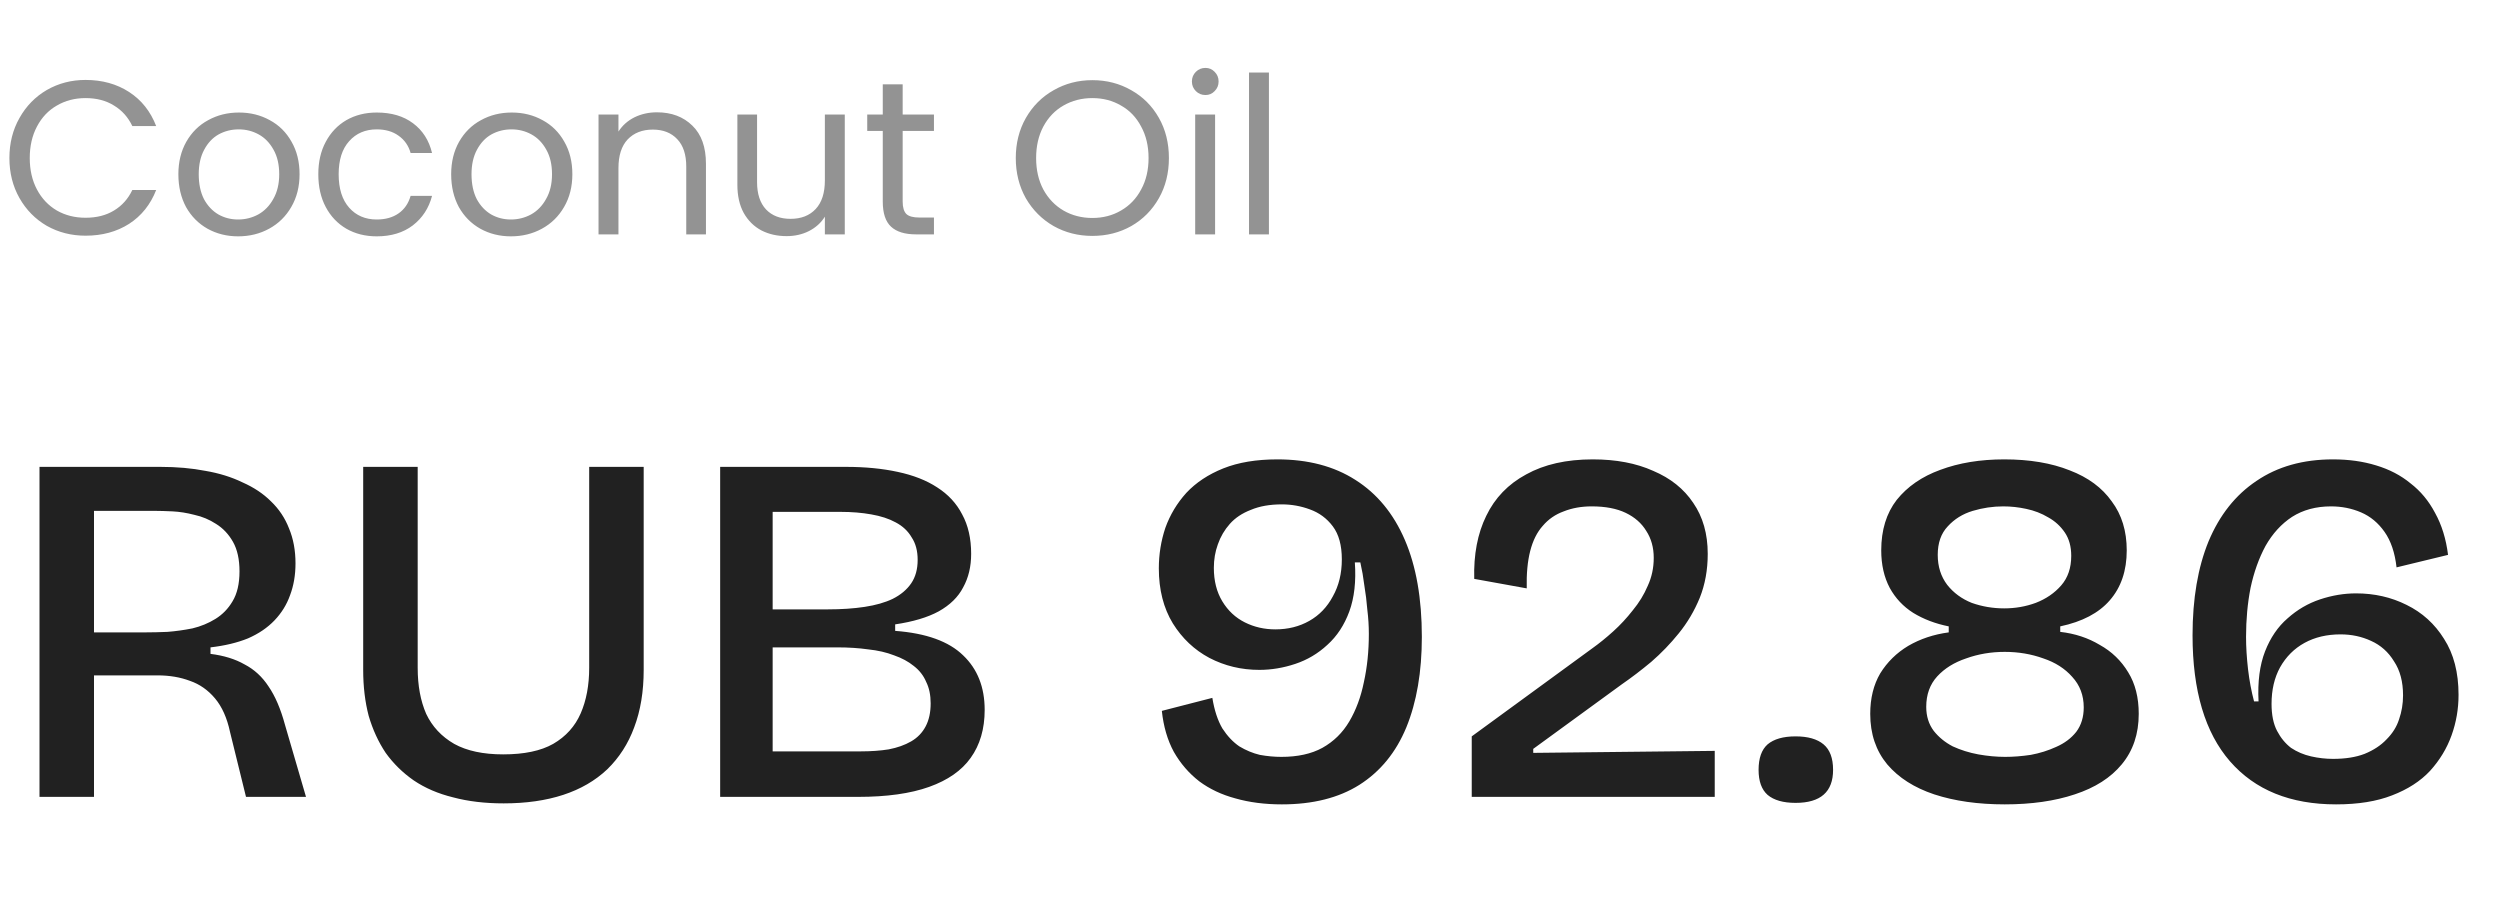
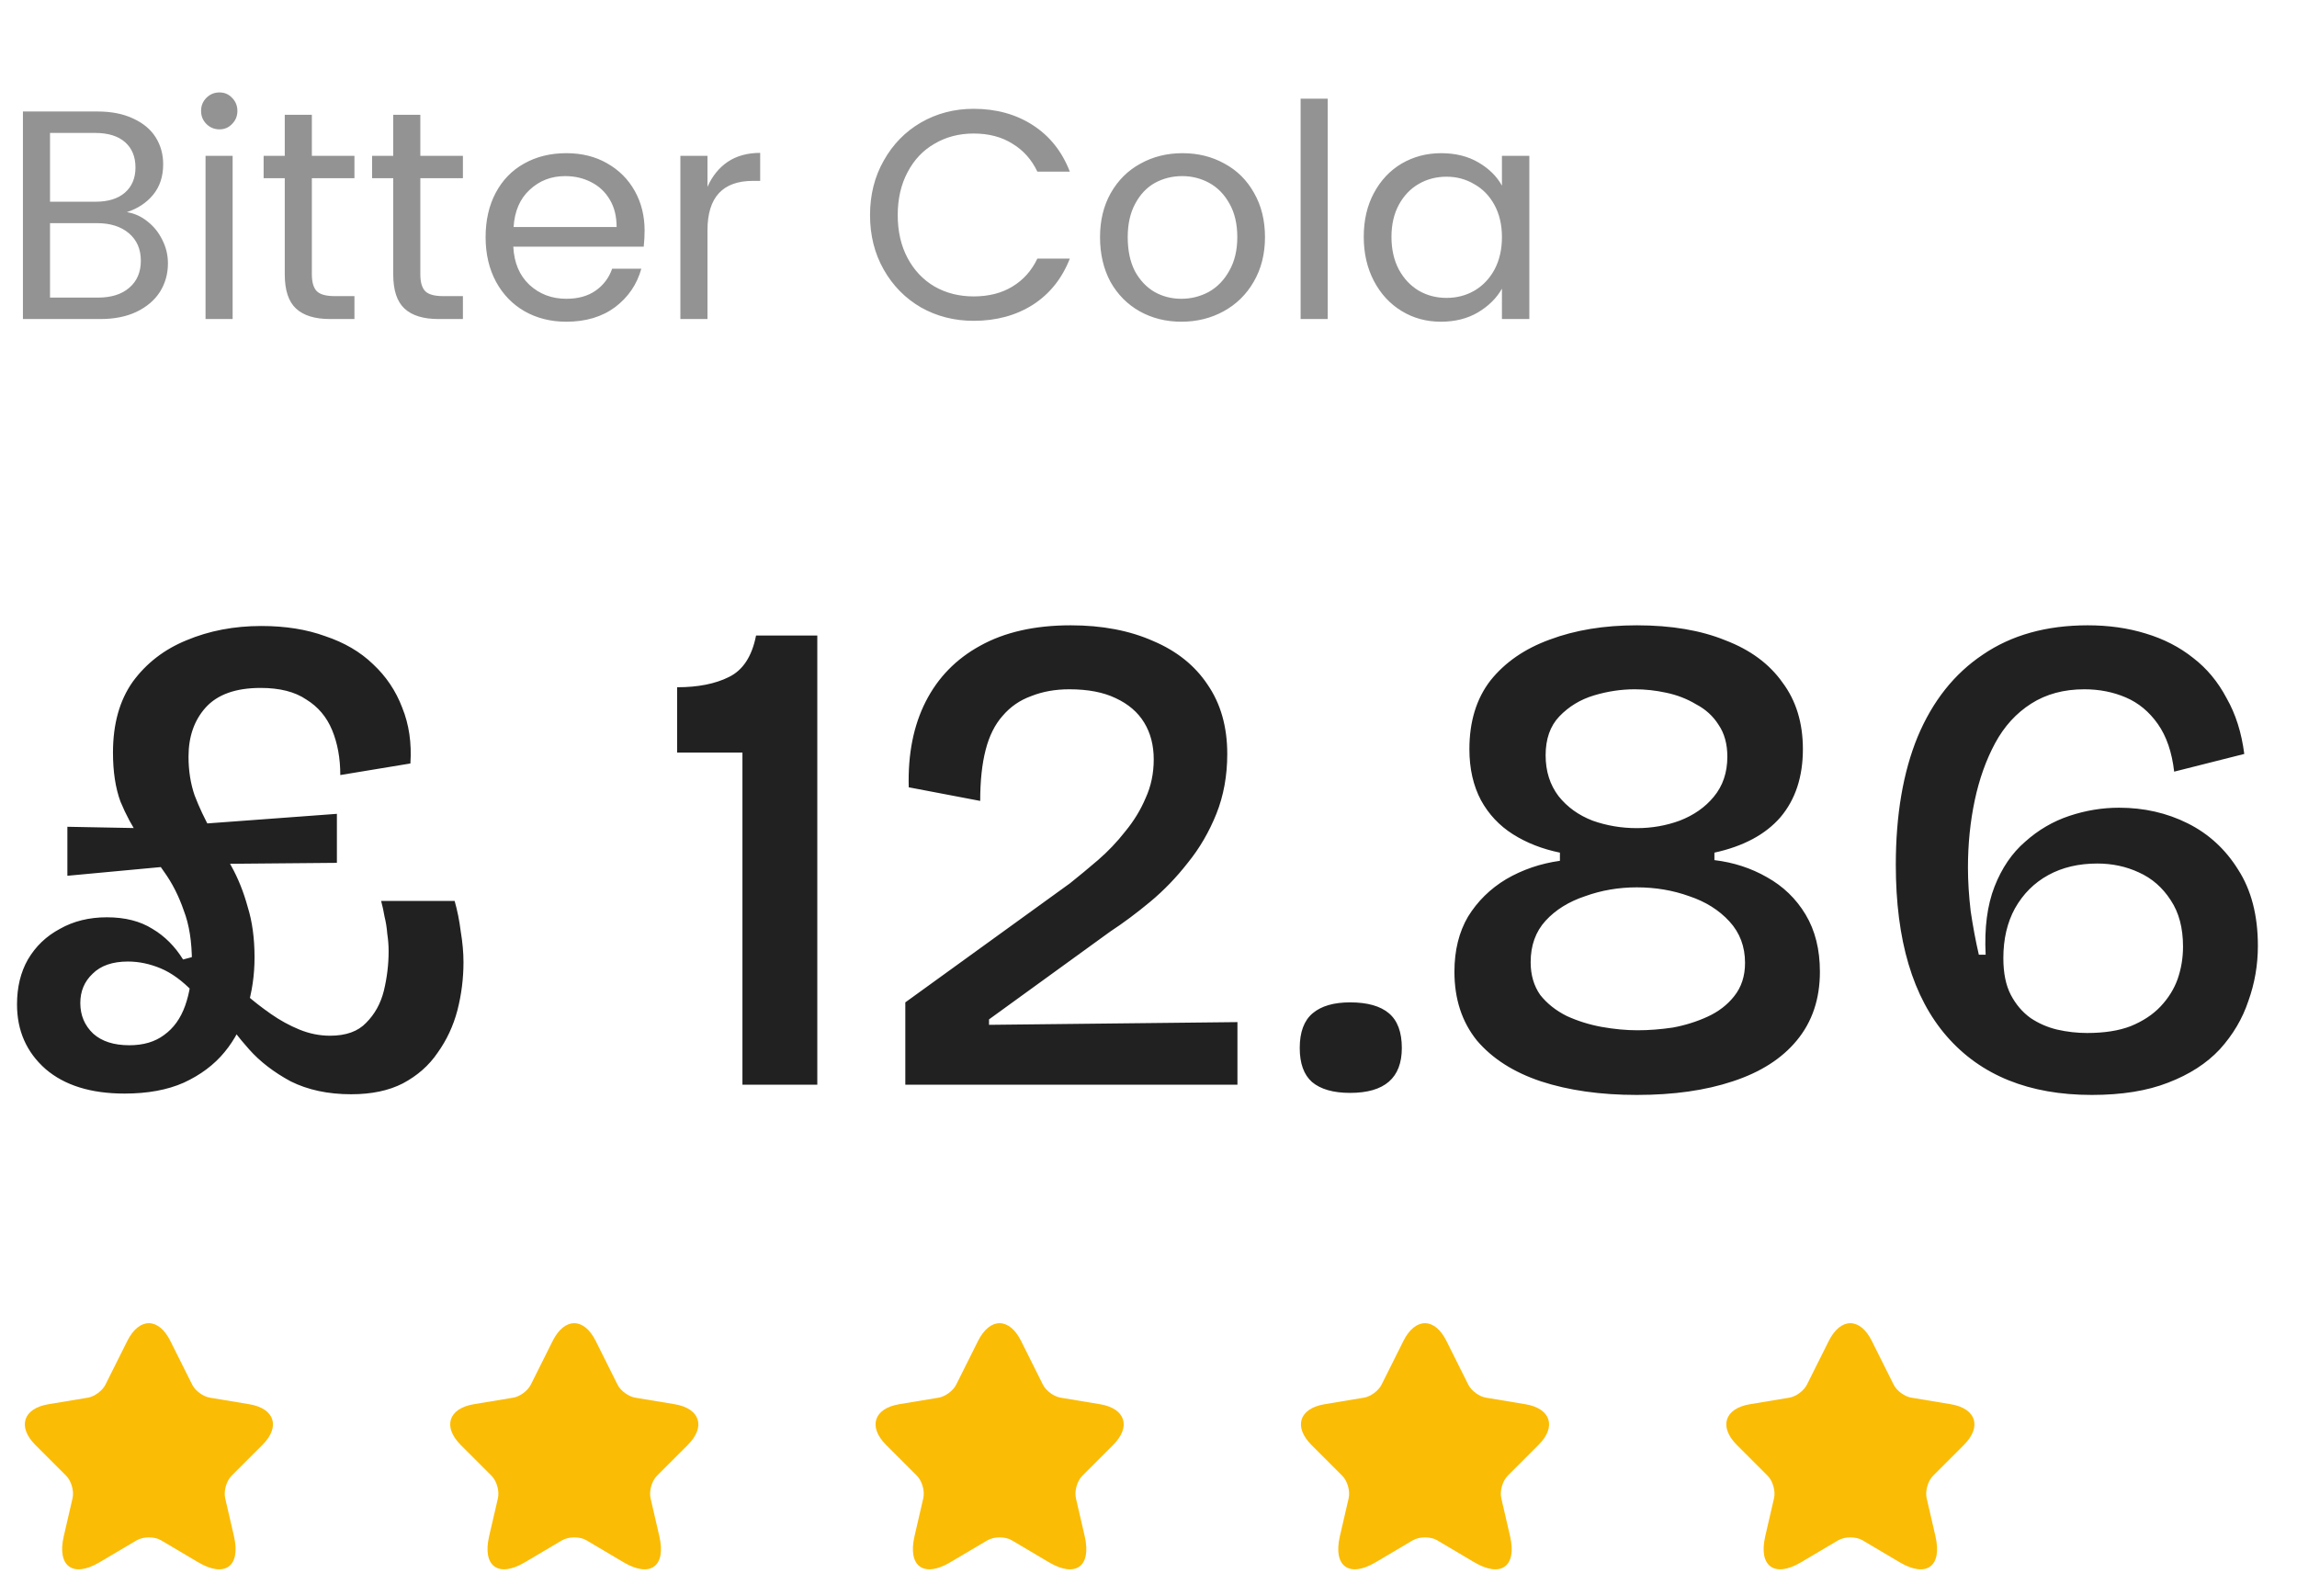
- <svg xmlns="http://www.w3.org/2000/svg" width="160" height="59" viewBox="0 0 160 59" fill="none">
-   <path d="M0.602 10.114C0.602 9.162 0.817 8.308 1.246 7.552C1.675 6.787 2.259 6.189 2.996 5.76C3.743 5.331 4.569 5.116 5.474 5.116C6.538 5.116 7.467 5.373 8.26 5.886C9.053 6.399 9.632 7.127 9.996 8.07H8.47C8.199 7.501 7.807 7.062 7.294 6.754C6.79 6.437 6.183 6.278 5.474 6.278C4.793 6.278 4.181 6.437 3.64 6.754C3.099 7.062 2.674 7.51 2.366 8.098C2.058 8.677 1.904 9.349 1.904 10.114C1.904 10.879 2.058 11.551 2.366 12.13C2.674 12.709 3.099 13.157 3.64 13.474C4.181 13.782 4.793 13.936 5.474 13.936C6.183 13.936 6.79 13.782 7.294 13.474C7.807 13.166 8.199 12.727 8.47 12.158H9.996C9.632 13.091 9.053 13.815 8.26 14.328C7.467 14.832 6.538 15.084 5.474 15.084C4.569 15.084 3.743 14.874 2.996 14.454C2.259 14.025 1.675 13.432 1.246 12.676C0.817 11.92 0.602 11.066 0.602 10.114ZM15.239 15.126C14.52 15.126 13.867 14.963 13.278 14.636C12.7 14.309 12.242 13.847 11.906 13.25C11.58 12.643 11.416 11.943 11.416 11.15C11.416 10.366 11.585 9.675 11.921 9.078C12.266 8.471 12.732 8.009 13.32 7.692C13.909 7.365 14.566 7.202 15.294 7.202C16.023 7.202 16.68 7.365 17.268 7.692C17.857 8.009 18.319 8.467 18.654 9.064C19 9.661 19.172 10.357 19.172 11.15C19.172 11.943 18.995 12.643 18.64 13.25C18.295 13.847 17.824 14.309 17.227 14.636C16.629 14.963 15.966 15.126 15.239 15.126ZM15.239 14.048C15.696 14.048 16.125 13.941 16.526 13.726C16.928 13.502 17.25 13.171 17.492 12.732C17.744 12.293 17.87 11.766 17.87 11.15C17.87 10.534 17.749 10.011 17.506 9.582C17.264 9.143 16.947 8.817 16.555 8.602C16.163 8.387 15.738 8.28 15.28 8.28C14.814 8.28 14.384 8.387 13.992 8.602C13.61 8.817 13.302 9.143 13.069 9.582C12.835 10.011 12.719 10.534 12.719 11.15C12.719 11.775 12.831 12.307 13.055 12.746C13.288 13.175 13.596 13.502 13.979 13.726C14.361 13.941 14.781 14.048 15.239 14.048ZM20.372 11.15C20.372 10.357 20.53 9.666 20.848 9.078C21.165 8.481 21.604 8.019 22.163 7.692C22.733 7.365 23.381 7.202 24.11 7.202C25.052 7.202 25.827 7.431 26.433 7.888C27.049 8.345 27.456 8.98 27.651 9.792H26.279C26.149 9.325 25.892 8.957 25.509 8.686C25.136 8.415 24.669 8.28 24.11 8.28C23.381 8.28 22.794 8.532 22.346 9.036C21.898 9.531 21.674 10.235 21.674 11.15C21.674 12.074 21.898 12.788 22.346 13.292C22.794 13.796 23.381 14.048 24.11 14.048C24.669 14.048 25.136 13.917 25.509 13.656C25.883 13.395 26.14 13.021 26.279 12.536H27.651C27.446 13.32 27.035 13.95 26.419 14.426C25.803 14.893 25.034 15.126 24.11 15.126C23.381 15.126 22.733 14.963 22.163 14.636C21.604 14.309 21.165 13.847 20.848 13.25C20.53 12.653 20.372 11.953 20.372 11.15ZM32.697 15.126C31.979 15.126 31.325 14.963 30.737 14.636C30.159 14.309 29.701 13.847 29.365 13.25C29.039 12.643 28.875 11.943 28.875 11.15C28.875 10.366 29.043 9.675 29.379 9.078C29.725 8.471 30.191 8.009 30.779 7.692C31.367 7.365 32.025 7.202 32.753 7.202C33.481 7.202 34.139 7.365 34.727 7.692C35.315 8.009 35.777 8.467 36.113 9.064C36.459 9.661 36.631 10.357 36.631 11.15C36.631 11.943 36.454 12.643 36.099 13.25C35.754 13.847 35.283 14.309 34.685 14.636C34.088 14.963 33.425 15.126 32.697 15.126ZM32.697 14.048C33.155 14.048 33.584 13.941 33.985 13.726C34.387 13.502 34.709 13.171 34.951 12.732C35.203 12.293 35.329 11.766 35.329 11.15C35.329 10.534 35.208 10.011 34.965 9.582C34.723 9.143 34.405 8.817 34.013 8.602C33.621 8.387 33.197 8.28 32.739 8.28C32.273 8.28 31.843 8.387 31.451 8.602C31.069 8.817 30.761 9.143 30.527 9.582C30.294 10.011 30.177 10.534 30.177 11.15C30.177 11.775 30.289 12.307 30.513 12.746C30.747 13.175 31.055 13.502 31.437 13.726C31.82 13.941 32.24 14.048 32.697 14.048ZM42.044 7.188C42.978 7.188 43.734 7.473 44.312 8.042C44.891 8.602 45.181 9.414 45.181 10.478V15H43.92V10.66C43.92 9.895 43.729 9.311 43.346 8.91C42.964 8.499 42.441 8.294 41.779 8.294C41.106 8.294 40.57 8.504 40.169 8.924C39.776 9.344 39.581 9.955 39.581 10.758V15H38.306V7.328H39.581V8.42C39.833 8.028 40.173 7.725 40.602 7.51C41.041 7.295 41.522 7.188 42.044 7.188ZM54.066 7.328V15H52.792V13.866C52.549 14.258 52.208 14.566 51.77 14.79C51.34 15.005 50.864 15.112 50.342 15.112C49.744 15.112 49.208 14.991 48.732 14.748C48.256 14.496 47.878 14.123 47.598 13.628C47.327 13.133 47.192 12.531 47.192 11.822V7.328H48.452V11.654C48.452 12.41 48.643 12.993 49.026 13.404C49.408 13.805 49.931 14.006 50.594 14.006C51.275 14.006 51.812 13.796 52.204 13.376C52.596 12.956 52.792 12.345 52.792 11.542V7.328H54.066ZM57.771 8.378V12.9C57.771 13.273 57.85 13.539 58.009 13.698C58.167 13.847 58.443 13.922 58.835 13.922H59.773V15H58.625C57.915 15 57.383 14.837 57.029 14.51C56.674 14.183 56.497 13.647 56.497 12.9V8.378H55.503V7.328H56.497V5.396H57.771V7.328H59.773V8.378H57.771ZM69.91 15.098C69.005 15.098 68.179 14.888 67.432 14.468C66.686 14.039 66.093 13.446 65.654 12.69C65.225 11.925 65.01 11.066 65.01 10.114C65.01 9.162 65.225 8.308 65.654 7.552C66.093 6.787 66.686 6.194 67.432 5.774C68.179 5.345 69.005 5.13 69.91 5.13C70.825 5.13 71.656 5.345 72.402 5.774C73.149 6.194 73.737 6.782 74.166 7.538C74.596 8.294 74.81 9.153 74.81 10.114C74.81 11.075 74.596 11.934 74.166 12.69C73.737 13.446 73.149 14.039 72.402 14.468C71.656 14.888 70.825 15.098 69.91 15.098ZM69.91 13.95C70.591 13.95 71.203 13.791 71.744 13.474C72.295 13.157 72.724 12.709 73.032 12.13C73.35 11.551 73.508 10.879 73.508 10.114C73.508 9.349 73.35 8.677 73.032 8.098C72.724 7.51 72.295 7.062 71.744 6.754C71.203 6.437 70.591 6.278 69.91 6.278C69.229 6.278 68.613 6.437 68.062 6.754C67.521 7.062 67.091 7.51 66.774 8.098C66.466 8.677 66.312 9.349 66.312 10.114C66.312 10.879 66.466 11.551 66.774 12.13C67.091 12.709 67.521 13.157 68.062 13.474C68.613 13.791 69.229 13.95 69.91 13.95ZM77.15 6.082C76.907 6.082 76.702 5.998 76.534 5.83C76.366 5.662 76.282 5.457 76.282 5.214C76.282 4.971 76.366 4.766 76.534 4.598C76.702 4.43 76.907 4.346 77.15 4.346C77.383 4.346 77.579 4.43 77.738 4.598C77.906 4.766 77.99 4.971 77.99 5.214C77.99 5.457 77.906 5.662 77.738 5.83C77.579 5.998 77.383 6.082 77.15 6.082ZM77.766 7.328V15H76.492V7.328H77.766ZM81.211 4.64V15H79.937V4.64H81.211Z" fill="#939393" />
-   <path d="M2.528 51V29.88H10.272C11.317 29.88 12.277 29.965 13.152 30.136C14.027 30.285 14.816 30.531 15.52 30.872C16.245 31.192 16.853 31.597 17.344 32.088C17.856 32.579 18.24 33.155 18.496 33.816C18.773 34.477 18.912 35.224 18.912 36.056C18.912 36.803 18.795 37.485 18.56 38.104C18.347 38.701 18.016 39.235 17.568 39.704C17.12 40.173 16.555 40.557 15.872 40.856C15.189 41.133 14.389 41.325 13.472 41.432V41.848C14.325 41.955 15.051 42.179 15.648 42.52C16.267 42.84 16.779 43.309 17.184 43.928C17.611 44.547 17.963 45.368 18.24 46.392L19.584 51H15.744L14.72 46.84C14.528 45.944 14.208 45.229 13.76 44.696C13.312 44.163 12.779 43.789 12.16 43.576C11.541 43.341 10.848 43.224 10.08 43.224H6.016V51H2.528ZM6.016 40.472H9.344C9.749 40.472 10.208 40.461 10.72 40.44C11.253 40.397 11.787 40.323 12.32 40.216C12.853 40.088 13.344 39.885 13.792 39.608C14.24 39.331 14.603 38.957 14.88 38.488C15.179 37.997 15.328 37.357 15.328 36.568C15.328 35.8 15.189 35.171 14.912 34.68C14.635 34.189 14.272 33.805 13.824 33.528C13.397 33.251 12.939 33.059 12.448 32.952C11.957 32.824 11.488 32.749 11.04 32.728C10.592 32.707 10.229 32.696 9.952 32.696H6.016V40.472ZM32.236 51.416C31.041 51.416 29.964 51.288 29.004 51.032C28.044 50.797 27.201 50.435 26.476 49.944C25.772 49.453 25.174 48.867 24.684 48.184C24.214 47.48 23.852 46.691 23.596 45.816C23.361 44.92 23.244 43.939 23.244 42.872V29.88H26.732V42.744C26.732 43.875 26.913 44.856 27.276 45.688C27.66 46.499 28.257 47.139 29.068 47.608C29.878 48.056 30.924 48.28 32.204 48.28C33.548 48.28 34.614 48.056 35.404 47.608C36.214 47.139 36.801 46.488 37.164 45.656C37.526 44.824 37.708 43.853 37.708 42.744V29.88H41.196V42.872C41.196 44.259 40.993 45.485 40.588 46.552C40.204 47.597 39.628 48.493 38.86 49.24C38.092 49.965 37.153 50.509 36.044 50.872C34.934 51.235 33.665 51.416 32.236 51.416ZM46.09 51V29.88H54.154C55.37 29.88 56.469 29.987 57.45 30.2C58.453 30.413 59.296 30.744 59.978 31.192C60.682 31.64 61.216 32.216 61.578 32.92C61.962 33.624 62.154 34.467 62.154 35.448C62.154 36.259 61.984 36.973 61.642 37.592C61.322 38.211 60.8 38.723 60.075 39.128C59.37 39.512 58.443 39.789 57.291 39.96V40.376C59.275 40.525 60.725 41.048 61.642 41.944C62.56 42.819 63.019 43.981 63.019 45.432C63.019 46.648 62.72 47.672 62.123 48.504C61.547 49.315 60.661 49.933 59.467 50.36C58.272 50.787 56.757 51 54.922 51H46.09ZM49.45 48.088H55.083C55.744 48.088 56.341 48.045 56.874 47.96C57.429 47.853 57.909 47.683 58.315 47.448C58.72 47.213 59.029 46.893 59.242 46.488C59.456 46.083 59.562 45.592 59.562 45.016C59.562 44.483 59.467 44.024 59.275 43.64C59.104 43.235 58.837 42.893 58.474 42.616C58.133 42.339 57.717 42.115 57.227 41.944C56.736 41.752 56.181 41.624 55.562 41.56C54.965 41.475 54.304 41.432 53.578 41.432H49.45V48.088ZM49.45 39H52.971C53.845 39 54.635 38.947 55.339 38.84C56.042 38.733 56.64 38.563 57.13 38.328C57.642 38.072 58.037 37.741 58.315 37.336C58.592 36.931 58.73 36.429 58.73 35.832C58.73 35.256 58.602 34.776 58.346 34.392C58.112 33.987 57.77 33.667 57.322 33.432C56.896 33.197 56.373 33.027 55.755 32.92C55.157 32.813 54.507 32.76 53.803 32.76H49.45V39ZM82.037 51.48C80.95 51.48 79.957 51.352 79.061 51.096C78.187 50.861 77.419 50.499 76.757 50.008C76.096 49.496 75.552 48.867 75.126 48.12C74.72 47.373 74.464 46.499 74.358 45.496L77.59 44.664C77.718 45.453 77.931 46.104 78.23 46.616C78.549 47.107 78.912 47.491 79.317 47.768C79.744 48.024 80.181 48.205 80.629 48.312C81.099 48.397 81.558 48.44 82.005 48.44C83.051 48.44 83.925 48.248 84.629 47.864C85.355 47.459 85.931 46.893 86.358 46.168C86.784 45.443 87.094 44.611 87.285 43.672C87.499 42.712 87.606 41.677 87.606 40.568C87.606 40.056 87.573 39.544 87.51 39.032C87.467 38.499 87.403 37.976 87.317 37.464C87.254 36.952 87.168 36.461 87.061 35.992H86.71C86.795 37.208 86.677 38.253 86.358 39.128C86.037 40.003 85.568 40.717 84.95 41.272C84.352 41.827 83.669 42.232 82.901 42.488C82.133 42.744 81.365 42.872 80.597 42.872C79.445 42.872 78.379 42.616 77.397 42.104C76.438 41.592 75.659 40.856 75.061 39.896C74.464 38.915 74.165 37.741 74.165 36.376C74.165 35.48 74.304 34.616 74.582 33.784C74.88 32.952 75.328 32.205 75.925 31.544C76.544 30.883 77.334 30.36 78.293 29.976C79.254 29.592 80.406 29.4 81.749 29.4C83.712 29.4 85.376 29.837 86.742 30.712C88.128 31.587 89.184 32.867 89.909 34.552C90.635 36.237 90.998 38.307 90.998 40.76C90.998 43 90.667 44.931 90.005 46.552C89.344 48.152 88.341 49.379 86.998 50.232C85.675 51.064 84.022 51.48 82.037 51.48ZM81.621 40.28C82.432 40.28 83.157 40.099 83.797 39.736C84.438 39.373 84.939 38.851 85.302 38.168C85.686 37.485 85.877 36.696 85.877 35.8C85.877 34.904 85.686 34.2 85.302 33.688C84.918 33.176 84.427 32.813 83.829 32.6C83.254 32.387 82.656 32.28 82.037 32.28C81.269 32.28 80.608 32.397 80.053 32.632C79.499 32.845 79.051 33.144 78.71 33.528C78.368 33.912 78.112 34.349 77.942 34.84C77.771 35.309 77.686 35.811 77.686 36.344C77.686 37.176 77.867 37.891 78.23 38.488C78.592 39.085 79.072 39.533 79.669 39.832C80.267 40.131 80.918 40.28 81.621 40.28ZM94.191 51V47.128L101.903 41.496C102.351 41.176 102.799 40.813 103.247 40.408C103.695 40.003 104.111 39.555 104.495 39.064C104.9 38.573 105.22 38.051 105.455 37.496C105.711 36.941 105.839 36.344 105.839 35.704C105.839 35.043 105.679 34.467 105.359 33.976C105.06 33.485 104.623 33.101 104.047 32.824C103.471 32.547 102.745 32.408 101.871 32.408C101.209 32.408 100.612 32.515 100.079 32.728C99.545 32.92 99.097 33.229 98.735 33.656C98.372 34.061 98.105 34.595 97.935 35.256C97.764 35.917 97.689 36.717 97.711 37.656L94.351 37.048C94.308 35.491 94.564 34.147 95.119 33.016C95.673 31.864 96.527 30.979 97.679 30.36C98.831 29.72 100.249 29.4 101.935 29.4C103.428 29.4 104.719 29.645 105.807 30.136C106.916 30.605 107.769 31.288 108.367 32.184C108.985 33.08 109.295 34.168 109.295 35.448C109.295 36.472 109.124 37.411 108.783 38.264C108.441 39.096 107.993 39.853 107.439 40.536C106.905 41.197 106.319 41.805 105.679 42.36C105.039 42.893 104.409 43.373 103.791 43.8L98.127 47.928V48.184L109.743 48.056V51H94.191ZM114.917 51.384C114.127 51.384 113.53 51.213 113.125 50.872C112.741 50.531 112.549 49.997 112.549 49.272C112.549 48.525 112.741 47.981 113.125 47.64C113.53 47.299 114.127 47.128 114.917 47.128C115.706 47.128 116.303 47.299 116.709 47.64C117.114 47.981 117.317 48.525 117.317 49.272C117.317 50.68 116.517 51.384 114.917 51.384ZM128.303 51.48C126.597 51.48 125.093 51.267 123.791 50.84C122.511 50.413 121.509 49.773 120.783 48.92C120.058 48.045 119.695 46.968 119.695 45.688C119.695 44.685 119.909 43.821 120.335 43.096C120.783 42.371 121.381 41.784 122.127 41.336C122.895 40.888 123.759 40.6 124.719 40.472V40.248L128.303 39.704L131.855 40.216V40.44C132.794 40.547 133.637 40.824 134.383 41.272C135.151 41.699 135.759 42.285 136.207 43.032C136.655 43.757 136.879 44.643 136.879 45.688C136.879 46.968 136.517 48.045 135.791 48.92C135.087 49.773 134.085 50.413 132.783 50.84C131.503 51.267 130.01 51.48 128.303 51.48ZM128.335 48.44C128.847 48.44 129.391 48.397 129.967 48.312C130.543 48.205 131.087 48.035 131.599 47.8C132.133 47.565 132.559 47.245 132.879 46.84C133.199 46.413 133.359 45.891 133.359 45.272C133.359 44.504 133.114 43.853 132.623 43.32C132.154 42.787 131.535 42.392 130.767 42.136C129.999 41.859 129.178 41.72 128.303 41.72C127.429 41.72 126.607 41.859 125.839 42.136C125.071 42.392 124.453 42.776 123.983 43.288C123.514 43.8 123.279 44.451 123.279 45.24C123.279 45.837 123.439 46.349 123.759 46.776C124.079 47.181 124.485 47.512 124.975 47.768C125.487 48.003 126.031 48.173 126.607 48.28C127.205 48.387 127.781 48.44 128.335 48.44ZM128.271 38.936C128.975 38.936 129.647 38.819 130.287 38.584C130.949 38.328 131.493 37.955 131.919 37.464C132.346 36.973 132.559 36.344 132.559 35.576C132.559 34.979 132.421 34.477 132.143 34.072C131.866 33.667 131.514 33.347 131.087 33.112C130.661 32.856 130.191 32.675 129.679 32.568C129.189 32.461 128.698 32.408 128.207 32.408C127.546 32.408 126.895 32.504 126.255 32.696C125.615 32.888 125.082 33.219 124.655 33.688C124.229 34.136 124.015 34.744 124.015 35.512C124.015 36.259 124.218 36.899 124.623 37.432C125.029 37.944 125.551 38.328 126.191 38.584C126.853 38.819 127.546 38.936 128.271 38.936ZM128.303 41.208L124.719 40.536V40.088C123.866 39.917 123.109 39.629 122.447 39.224C121.807 38.819 121.306 38.285 120.943 37.624C120.581 36.941 120.399 36.141 120.399 35.224C120.399 33.923 120.73 32.845 121.391 31.992C122.074 31.139 123.002 30.499 124.175 30.072C125.37 29.624 126.735 29.4 128.271 29.4C129.893 29.4 131.29 29.635 132.463 30.104C133.637 30.552 134.533 31.213 135.151 32.088C135.791 32.941 136.111 33.987 136.111 35.224C136.111 36.525 135.749 37.592 135.023 38.424C134.319 39.235 133.263 39.789 131.855 40.088V40.504L128.303 41.208ZM149.507 51.48C146.585 51.48 144.323 50.563 142.723 48.728C141.123 46.893 140.323 44.205 140.323 40.664C140.323 38.317 140.665 36.312 141.347 34.648C142.051 32.963 143.075 31.672 144.419 30.776C145.763 29.859 147.395 29.4 149.315 29.4C150.318 29.4 151.235 29.528 152.067 29.784C152.921 30.04 153.657 30.424 154.275 30.936C154.915 31.427 155.438 32.056 155.843 32.824C156.27 33.592 156.547 34.488 156.675 35.512L153.379 36.312C153.273 35.373 153.017 34.616 152.611 34.04C152.206 33.464 151.705 33.048 151.107 32.792C150.51 32.536 149.87 32.408 149.187 32.408C148.227 32.408 147.395 32.632 146.691 33.08C146.009 33.528 145.443 34.147 144.995 34.936C144.569 35.725 144.249 36.621 144.035 37.624C143.843 38.605 143.747 39.651 143.747 40.76C143.747 41.4 143.79 42.093 143.875 42.84C143.961 43.565 144.089 44.248 144.259 44.888H144.547C144.483 43.629 144.622 42.563 144.963 41.688C145.305 40.813 145.785 40.109 146.403 39.576C147.022 39.021 147.715 38.616 148.483 38.36C149.251 38.104 150.019 37.976 150.787 37.976C151.961 37.976 153.038 38.221 154.019 38.712C155.022 39.203 155.822 39.928 156.419 40.888C157.038 41.848 157.347 43.043 157.347 44.472C157.347 45.368 157.198 46.232 156.899 47.064C156.601 47.896 156.142 48.653 155.523 49.336C154.905 49.997 154.094 50.52 153.091 50.904C152.11 51.288 150.915 51.48 149.507 51.48ZM149.315 48.568C150.105 48.568 150.777 48.461 151.331 48.248C151.907 48.013 152.377 47.704 152.739 47.32C153.123 46.936 153.39 46.509 153.539 46.04C153.71 45.549 153.795 45.037 153.795 44.504C153.795 43.629 153.603 42.904 153.219 42.328C152.857 41.731 152.366 41.293 151.747 41.016C151.15 40.739 150.499 40.6 149.795 40.6C148.921 40.6 148.153 40.781 147.491 41.144C146.83 41.507 146.307 42.029 145.923 42.712C145.561 43.373 145.379 44.152 145.379 45.048C145.379 45.752 145.497 46.328 145.731 46.776C145.966 47.224 146.265 47.587 146.627 47.864C147.011 48.12 147.438 48.301 147.907 48.408C148.377 48.515 148.846 48.568 149.315 48.568Z" fill="#212121" />
+ <svg xmlns="http://www.w3.org/2000/svg" width="108" height="75" viewBox="0 0 108 75" fill="none">
+   <path d="M5.964 9.974C6.319 10.03 6.641 10.175 6.93 10.408C7.229 10.641 7.462 10.931 7.63 11.276C7.807 11.621 7.896 11.99 7.896 12.382C7.896 12.877 7.77 13.325 7.518 13.726C7.266 14.118 6.897 14.431 6.412 14.664C5.936 14.888 5.371 15 4.718 15H1.078V5.242H4.578C5.241 5.242 5.805 5.354 6.272 5.578C6.739 5.793 7.089 6.087 7.322 6.46C7.555 6.833 7.672 7.253 7.672 7.72C7.672 8.299 7.513 8.779 7.196 9.162C6.888 9.535 6.477 9.806 5.964 9.974ZM2.352 9.484H4.494C5.082 9.484 5.539 9.344 5.866 9.064C6.202 8.775 6.37 8.378 6.37 7.874C6.37 7.37 6.207 6.973 5.88 6.684C5.553 6.395 5.082 6.25 4.466 6.25H2.352V9.484ZM4.606 13.992C5.231 13.992 5.721 13.838 6.076 13.53C6.44 13.222 6.622 12.797 6.622 12.256C6.622 11.715 6.435 11.285 6.062 10.968C5.689 10.651 5.189 10.492 4.564 10.492H2.352V13.992H4.606ZM10.322 6.082C10.079 6.082 9.874 5.998 9.706 5.83C9.538 5.662 9.454 5.457 9.454 5.214C9.454 4.971 9.538 4.766 9.706 4.598C9.874 4.43 10.079 4.346 10.322 4.346C10.555 4.346 10.751 4.43 10.91 4.598C11.078 4.766 11.162 4.971 11.162 5.214C11.162 5.457 11.078 5.662 10.91 5.83C10.751 5.998 10.555 6.082 10.322 6.082ZM10.938 7.328V15H9.664V7.328H10.938ZM14.663 8.378V12.9C14.663 13.273 14.743 13.539 14.901 13.698C15.06 13.847 15.335 13.922 15.727 13.922H16.665V15H15.517C14.808 15 14.276 14.837 13.921 14.51C13.567 14.183 13.389 13.647 13.389 12.9V8.378H12.395V7.328H13.389V5.396H14.663V7.328H16.665V8.378H14.663ZM19.763 8.378V12.9C19.763 13.273 19.842 13.539 20.001 13.698C20.16 13.847 20.435 13.922 20.827 13.922H21.765V15H20.617C19.907 15 19.375 14.837 19.021 14.51C18.666 14.183 18.489 13.647 18.489 12.9V8.378H17.495V7.328H18.489V5.396H19.763V7.328H21.765V8.378H19.763ZM30.308 10.842C30.308 11.075 30.294 11.327 30.267 11.598H24.134C24.172 12.354 24.424 12.951 24.89 13.39C25.366 13.829 25.945 14.048 26.627 14.048C27.177 14.048 27.634 13.922 27.998 13.67C28.372 13.409 28.633 13.063 28.782 12.634H30.154C29.949 13.371 29.538 13.973 28.922 14.44C28.306 14.897 27.541 15.126 26.627 15.126C25.898 15.126 25.245 14.963 24.666 14.636C24.097 14.309 23.649 13.847 23.323 13.25C22.996 12.643 22.832 11.943 22.832 11.15C22.832 10.357 22.991 9.661 23.308 9.064C23.626 8.467 24.069 8.009 24.639 7.692C25.217 7.365 25.88 7.202 26.627 7.202C27.355 7.202 27.994 7.361 28.544 7.678C29.105 7.995 29.538 8.429 29.846 8.98C30.154 9.531 30.308 10.151 30.308 10.842ZM28.992 10.674C28.992 10.17 28.885 9.741 28.671 9.386C28.456 9.022 28.162 8.747 27.788 8.56C27.424 8.373 27.018 8.28 26.57 8.28C25.917 8.28 25.362 8.495 24.904 8.924C24.447 9.344 24.195 9.927 24.148 10.674H28.992ZM33.264 8.784C33.488 8.28 33.805 7.888 34.216 7.608C34.636 7.328 35.145 7.188 35.742 7.188V8.504H35.406C33.978 8.504 33.264 9.279 33.264 10.828V15H31.99V7.328H33.264V8.784ZM40.907 10.114C40.907 9.162 41.121 8.308 41.551 7.552C41.98 6.787 42.563 6.189 43.301 5.76C44.047 5.331 44.873 5.116 45.779 5.116C46.843 5.116 47.771 5.373 48.565 5.886C49.358 6.399 49.937 7.127 50.301 8.07H48.775C48.504 7.501 48.112 7.062 47.599 6.754C47.095 6.437 46.488 6.278 45.779 6.278C45.097 6.278 44.486 6.437 43.945 6.754C43.403 7.062 42.979 7.51 42.671 8.098C42.363 8.677 42.209 9.349 42.209 10.114C42.209 10.879 42.363 11.551 42.671 12.13C42.979 12.709 43.403 13.157 43.945 13.474C44.486 13.782 45.097 13.936 45.779 13.936C46.488 13.936 47.095 13.782 47.599 13.474C48.112 13.166 48.504 12.727 48.775 12.158H50.301C49.937 13.091 49.358 13.815 48.565 14.328C47.771 14.832 46.843 15.084 45.779 15.084C44.873 15.084 44.047 14.874 43.301 14.454C42.563 14.025 41.98 13.432 41.551 12.676C41.121 11.92 40.907 11.066 40.907 10.114ZM55.543 15.126C54.825 15.126 54.171 14.963 53.583 14.636C53.005 14.309 52.547 13.847 52.211 13.25C51.885 12.643 51.721 11.943 51.721 11.15C51.721 10.366 51.889 9.675 52.225 9.078C52.571 8.471 53.037 8.009 53.625 7.692C54.213 7.365 54.871 7.202 55.599 7.202C56.327 7.202 56.985 7.365 57.573 7.692C58.161 8.009 58.623 8.467 58.959 9.064C59.304 9.661 59.477 10.357 59.477 11.15C59.477 11.943 59.3 12.643 58.945 13.25C58.6 13.847 58.129 14.309 57.531 14.636C56.934 14.963 56.271 15.126 55.543 15.126ZM55.543 14.048C56.001 14.048 56.43 13.941 56.831 13.726C57.233 13.502 57.554 13.171 57.797 12.732C58.049 12.293 58.175 11.766 58.175 11.15C58.175 10.534 58.054 10.011 57.811 9.582C57.569 9.143 57.251 8.817 56.859 8.602C56.467 8.387 56.042 8.28 55.585 8.28C55.118 8.28 54.689 8.387 54.297 8.602C53.914 8.817 53.606 9.143 53.373 9.582C53.14 10.011 53.023 10.534 53.023 11.15C53.023 11.775 53.135 12.307 53.359 12.746C53.593 13.175 53.901 13.502 54.283 13.726C54.666 13.941 55.086 14.048 55.543 14.048ZM62.426 4.64V15H61.152V4.64H62.426ZM64.121 11.136C64.121 10.352 64.28 9.666 64.597 9.078C64.915 8.481 65.349 8.019 65.9 7.692C66.46 7.365 67.08 7.202 67.761 7.202C68.433 7.202 69.017 7.347 69.511 7.636C70.006 7.925 70.375 8.289 70.618 8.728V7.328H71.906V15H70.618V13.572C70.365 14.02 69.987 14.393 69.484 14.692C68.989 14.981 68.41 15.126 67.748 15.126C67.066 15.126 66.45 14.958 65.9 14.622C65.349 14.286 64.915 13.815 64.597 13.208C64.28 12.601 64.121 11.911 64.121 11.136ZM70.618 11.15C70.618 10.571 70.501 10.067 70.267 9.638C70.034 9.209 69.717 8.882 69.316 8.658C68.924 8.425 68.49 8.308 68.013 8.308C67.537 8.308 67.103 8.42 66.712 8.644C66.32 8.868 66.007 9.195 65.773 9.624C65.54 10.053 65.424 10.557 65.424 11.136C65.424 11.724 65.54 12.237 65.773 12.676C66.007 13.105 66.32 13.437 66.712 13.67C67.103 13.894 67.537 14.006 68.013 14.006C68.49 14.006 68.924 13.894 69.316 13.67C69.717 13.437 70.034 13.105 70.267 12.676C70.501 12.237 70.618 11.729 70.618 11.15Z" fill="#939393" />
+   <path d="M5.856 51.416C4.277 51.416 3.04 51.032 2.144 50.264C1.248 49.475 0.8 48.461 0.8 47.224C0.8 46.413 0.971 45.709 1.312 45.112C1.675 44.493 2.176 44.013 2.816 43.672C3.456 43.309 4.192 43.128 5.024 43.128C5.877 43.128 6.592 43.309 7.168 43.672C7.744 44.013 8.224 44.493 8.608 45.112L9.088 44.984V46.648C8.576 46.115 8.064 45.741 7.552 45.528C7.04 45.315 6.528 45.208 6.016 45.208C5.291 45.208 4.736 45.4 4.352 45.784C3.968 46.147 3.776 46.605 3.776 47.16C3.776 47.736 3.979 48.216 4.384 48.6C4.789 48.963 5.355 49.144 6.08 49.144C6.741 49.144 7.285 48.984 7.712 48.664C8.16 48.344 8.491 47.885 8.704 47.288C8.917 46.691 9.024 46.008 9.024 45.24C9.024 44.28 8.896 43.469 8.64 42.808C8.405 42.125 8.096 41.517 7.712 40.984C7.349 40.451 6.976 39.928 6.592 39.416C6.229 38.883 5.92 38.307 5.664 37.688C5.429 37.048 5.312 36.28 5.312 35.384C5.312 34.04 5.621 32.931 6.24 32.056C6.88 31.181 7.723 30.531 8.768 30.104C9.835 29.656 11.008 29.432 12.288 29.432C13.419 29.432 14.421 29.592 15.296 29.912C16.192 30.211 16.939 30.648 17.536 31.224C18.155 31.8 18.613 32.483 18.912 33.272C19.232 34.061 19.36 34.936 19.296 35.896L16 36.44C16 35.651 15.872 34.947 15.616 34.328C15.36 33.709 14.955 33.229 14.4 32.888C13.867 32.525 13.152 32.344 12.256 32.344C11.083 32.344 10.219 32.653 9.664 33.272C9.131 33.869 8.864 34.637 8.864 35.576C8.864 36.237 8.96 36.845 9.152 37.4C9.365 37.955 9.621 38.499 9.92 39.032C10.24 39.565 10.56 40.131 10.88 40.728C11.2 41.304 11.456 41.944 11.648 42.648C11.861 43.331 11.968 44.12 11.968 45.016C11.968 45.848 11.851 46.648 11.616 47.416C11.403 48.184 11.051 48.867 10.56 49.464C10.069 50.061 9.429 50.541 8.64 50.904C7.872 51.245 6.944 51.416 5.856 51.416ZM3.168 41.176V38.872L8.224 38.968L8.32 40.696L3.168 41.176ZM16.512 51.448C15.424 51.448 14.475 51.245 13.664 50.84C12.875 50.413 12.224 49.912 11.712 49.336C11.2 48.76 10.816 48.259 10.56 47.832L10.144 47.608L10.752 46.04C10.987 46.232 11.264 46.477 11.584 46.776C11.925 47.075 12.309 47.373 12.736 47.672C13.163 47.971 13.611 48.216 14.08 48.408C14.549 48.6 15.029 48.696 15.52 48.696C16.267 48.696 16.832 48.493 17.216 48.088C17.621 47.683 17.899 47.181 18.048 46.584C18.197 45.965 18.272 45.347 18.272 44.728C18.272 44.451 18.251 44.173 18.208 43.896C18.187 43.619 18.144 43.352 18.08 43.096C18.037 42.84 17.984 42.595 17.92 42.36H21.376C21.504 42.808 21.6 43.288 21.664 43.8C21.749 44.312 21.792 44.792 21.792 45.24C21.792 46.008 21.696 46.765 21.504 47.512C21.312 48.237 21.003 48.899 20.576 49.496C20.171 50.093 19.627 50.573 18.944 50.936C18.283 51.277 17.472 51.448 16.512 51.448ZM8.608 40.632L8.48 38.808L15.84 38.264V40.568L8.608 40.632ZM34.908 51V35.384H31.837V32.312C32.818 32.312 33.629 32.152 34.269 31.832C34.93 31.512 35.356 30.861 35.548 29.88H38.428V51H34.908ZM42.566 51V47.128L50.31 41.528C50.737 41.187 51.175 40.824 51.623 40.44C52.092 40.035 52.519 39.587 52.903 39.096C53.308 38.605 53.628 38.083 53.862 37.528C54.118 36.973 54.246 36.365 54.246 35.704C54.246 35.043 54.097 34.467 53.798 33.976C53.5 33.485 53.052 33.101 52.455 32.824C51.879 32.547 51.153 32.408 50.279 32.408C49.617 32.408 49.02 32.515 48.486 32.728C47.953 32.92 47.505 33.229 47.142 33.656C46.78 34.061 46.513 34.595 46.343 35.256C46.172 35.917 46.087 36.717 46.087 37.656L42.727 37.016C42.684 35.459 42.95 34.115 43.526 32.984C44.102 31.853 44.956 30.979 46.087 30.36C47.239 29.72 48.657 29.4 50.343 29.4C51.815 29.4 53.105 29.645 54.215 30.136C55.324 30.605 56.177 31.288 56.775 32.184C57.393 33.08 57.703 34.168 57.703 35.448C57.703 36.472 57.532 37.411 57.191 38.264C56.849 39.117 56.401 39.885 55.846 40.568C55.313 41.251 54.727 41.859 54.087 42.392C53.447 42.925 52.817 43.395 52.199 43.8L46.502 47.928V48.184L58.182 48.056V51H42.566ZM63.479 51.384C62.69 51.384 62.092 51.213 61.687 50.872C61.303 50.531 61.111 49.997 61.111 49.272C61.111 48.525 61.314 47.981 61.719 47.64C62.124 47.299 62.711 47.128 63.479 47.128C64.29 47.128 64.898 47.299 65.303 47.64C65.708 47.981 65.911 48.525 65.911 49.272C65.911 50.68 65.1 51.384 63.479 51.384ZM76.96 51.48C75.254 51.48 73.75 51.267 72.448 50.84C71.168 50.413 70.166 49.773 69.44 48.92C68.736 48.045 68.384 46.968 68.384 45.688C68.384 44.685 68.598 43.821 69.024 43.096C69.472 42.371 70.07 41.784 70.816 41.336C71.584 40.888 72.427 40.6 73.344 40.472V40.248L76.96 39.704L80.608 40.216V40.44C81.504 40.547 82.326 40.813 83.072 41.24C83.84 41.667 84.448 42.253 84.896 43C85.344 43.747 85.568 44.643 85.568 45.688C85.568 46.968 85.206 48.045 84.48 48.92C83.776 49.773 82.774 50.413 81.472 50.84C80.192 51.267 78.688 51.48 76.96 51.48ZM76.992 48.44C77.526 48.44 78.08 48.397 78.656 48.312C79.232 48.205 79.776 48.035 80.288 47.8C80.8 47.565 81.216 47.245 81.536 46.84C81.878 46.413 82.048 45.891 82.048 45.272C82.048 44.504 81.803 43.853 81.312 43.32C80.822 42.787 80.192 42.392 79.424 42.136C78.656 41.859 77.835 41.72 76.96 41.72C76.107 41.72 75.296 41.859 74.528 42.136C73.76 42.392 73.142 42.776 72.672 43.288C72.203 43.8 71.968 44.451 71.968 45.24C71.968 45.837 72.118 46.349 72.416 46.776C72.736 47.181 73.152 47.512 73.664 47.768C74.176 48.003 74.72 48.173 75.296 48.28C75.894 48.387 76.459 48.44 76.992 48.44ZM76.96 38.936C77.664 38.936 78.336 38.819 78.976 38.584C79.638 38.328 80.171 37.955 80.576 37.464C81.003 36.952 81.216 36.323 81.216 35.576C81.216 34.979 81.078 34.477 80.8 34.072C80.544 33.667 80.192 33.347 79.744 33.112C79.318 32.856 78.848 32.675 78.336 32.568C77.846 32.461 77.355 32.408 76.864 32.408C76.224 32.408 75.584 32.504 74.944 32.696C74.304 32.888 73.76 33.219 73.312 33.688C72.886 34.136 72.672 34.744 72.672 35.512C72.672 36.259 72.875 36.899 73.28 37.432C73.686 37.944 74.219 38.328 74.88 38.584C75.542 38.819 76.235 38.936 76.96 38.936ZM76.96 41.208L73.344 40.536V40.088C72.512 39.917 71.776 39.629 71.136 39.224C70.496 38.819 69.995 38.285 69.632 37.624C69.27 36.941 69.088 36.141 69.088 35.224C69.088 33.923 69.419 32.845 70.08 31.992C70.763 31.139 71.691 30.499 72.864 30.072C74.059 29.624 75.424 29.4 76.96 29.4C78.582 29.4 79.968 29.635 81.12 30.104C82.294 30.552 83.19 31.213 83.808 32.088C84.448 32.941 84.768 33.987 84.768 35.224C84.768 36.525 84.416 37.592 83.712 38.424C83.008 39.235 81.974 39.789 80.608 40.088V40.504L76.96 41.208ZM98.353 51.48C95.409 51.48 93.137 50.563 91.537 48.728C89.937 46.893 89.137 44.205 89.137 40.664C89.137 38.317 89.479 36.312 90.161 34.648C90.865 32.963 91.889 31.672 93.233 30.776C94.577 29.859 96.22 29.4 98.161 29.4C99.143 29.4 100.049 29.528 100.881 29.784C101.735 30.04 102.481 30.424 103.121 30.936C103.761 31.427 104.284 32.056 104.689 32.824C105.116 33.571 105.393 34.445 105.521 35.448L102.225 36.28C102.119 35.363 101.863 34.616 101.457 34.04C101.052 33.464 100.551 33.048 99.953 32.792C99.356 32.536 98.705 32.408 98.001 32.408C97.041 32.408 96.209 32.632 95.505 33.08C94.801 33.528 94.236 34.147 93.809 34.936C93.383 35.725 93.063 36.621 92.849 37.624C92.636 38.627 92.529 39.683 92.529 40.792C92.529 41.432 92.572 42.115 92.657 42.84C92.764 43.565 92.892 44.248 93.041 44.888H93.361C93.297 43.629 93.436 42.563 93.777 41.688C94.119 40.813 94.599 40.109 95.217 39.576C95.836 39.021 96.529 38.616 97.297 38.36C98.065 38.104 98.844 37.976 99.633 37.976C100.807 37.976 101.884 38.221 102.865 38.712C103.847 39.203 104.636 39.928 105.233 40.888C105.852 41.848 106.161 43.043 106.161 44.472C106.161 45.368 106.012 46.232 105.713 47.064C105.436 47.896 104.988 48.653 104.369 49.336C103.751 49.997 102.94 50.52 101.937 50.904C100.956 51.288 99.761 51.48 98.353 51.48ZM98.129 48.568C98.94 48.568 99.623 48.461 100.177 48.248C100.753 48.013 101.223 47.704 101.585 47.32C101.948 46.936 102.215 46.509 102.385 46.04C102.556 45.549 102.641 45.037 102.641 44.504C102.641 43.629 102.449 42.904 102.065 42.328C101.681 41.731 101.18 41.293 100.561 41.016C99.964 40.739 99.313 40.6 98.609 40.6C97.735 40.6 96.967 40.781 96.305 41.144C95.644 41.507 95.121 42.029 94.737 42.712C94.375 43.373 94.193 44.152 94.193 45.048C94.193 45.752 94.311 46.328 94.545 46.776C94.78 47.224 95.089 47.587 95.473 47.864C95.857 48.12 96.273 48.301 96.721 48.408C97.191 48.515 97.66 48.568 98.129 48.568Z" fill="#212121" />
+   <path d="M8.009 63.047L9.036 65.101C9.176 65.387 9.549 65.661 9.864 65.713L11.725 66.022C12.915 66.221 13.195 67.084 12.337 67.936L10.89 69.382C10.646 69.627 10.511 70.1 10.587 70.438L11.001 72.229C11.328 73.647 10.575 74.195 9.321 73.454L7.577 72.422C7.262 72.235 6.743 72.235 6.422 72.422L4.678 73.454C3.43 74.195 2.671 73.641 2.998 72.229L3.412 70.438C3.488 70.1 3.354 69.627 3.109 69.382L1.662 67.936C0.811 67.084 1.085 66.221 2.275 66.022L4.136 65.713C4.445 65.661 4.818 65.387 4.958 65.101L5.985 63.047C6.545 61.933 7.455 61.933 8.009 63.047Z" fill="#FBBC05" />
+   <path d="M28.009 63.047L29.035 65.101C29.175 65.387 29.549 65.661 29.864 65.713L31.725 66.022C32.915 66.221 33.195 67.084 32.337 67.936L30.89 69.382C30.645 69.627 30.511 70.1 30.587 70.438L31.001 72.229C31.328 73.647 30.576 74.195 29.321 73.454L27.577 72.422C27.262 72.235 26.743 72.235 26.422 72.422L24.678 73.454C23.43 74.195 22.671 73.641 22.998 72.229L23.412 70.438C23.488 70.1 23.354 69.627 23.109 69.382L21.662 67.936C20.811 67.084 21.085 66.221 22.275 66.022L24.136 65.713C24.445 65.661 24.818 65.387 24.958 65.101L25.985 63.047C26.545 61.933 27.455 61.933 28.009 63.047Z" fill="#FBBC05" />
+   <path d="M48.009 63.047L49.035 65.101C49.175 65.387 49.549 65.661 49.864 65.713L51.725 66.022C52.915 66.221 53.195 67.084 52.337 67.936L50.891 69.382C50.645 69.627 50.511 70.1 50.587 70.438L51.001 72.229C51.328 73.647 50.575 74.195 49.321 73.454L47.577 72.422C47.262 72.235 46.743 72.235 46.422 72.422L44.678 73.454C43.43 74.195 42.671 73.641 42.998 72.229L43.412 70.438C43.488 70.1 43.354 69.627 43.109 69.382L41.662 67.936C40.81 67.084 41.085 66.221 42.275 66.022L44.136 65.713C44.445 65.661 44.818 65.387 44.958 65.101L45.985 63.047C46.545 61.933 47.455 61.933 48.009 63.047Z" fill="#FBBC05" />
+   <path d="M68.009 63.047L69.035 65.101C69.175 65.387 69.549 65.661 69.864 65.713L71.725 66.022C72.915 66.221 73.195 67.084 72.337 67.936L70.891 69.382C70.645 69.627 70.511 70.1 70.587 70.438L71.001 72.229C71.328 73.647 70.576 74.195 69.321 73.454L67.577 72.422C67.262 72.235 66.743 72.235 66.422 72.422L64.678 73.454C63.43 74.195 62.671 73.641 62.998 72.229L63.412 70.438C63.488 70.1 63.354 69.627 63.109 69.382L61.662 67.936C60.81 67.084 61.085 66.221 62.275 66.022L64.135 65.713C64.445 65.661 64.818 65.387 64.958 65.101L65.985 63.047C66.545 61.933 67.455 61.933 68.009 63.047Z" fill="#FBBC05" />
+   <path d="M88.009 63.047L89.035 65.101C89.175 65.387 89.549 65.661 89.864 65.713L91.725 66.022C92.915 66.221 93.195 67.084 92.337 67.936L90.891 69.382C90.645 69.627 90.511 70.1 90.587 70.438L91.001 72.229C91.328 73.647 90.576 74.195 89.321 73.454L87.577 72.422C87.262 72.235 86.743 72.235 86.422 72.422L84.678 73.454C83.43 74.195 82.671 73.641 82.998 72.229L83.412 70.438C83.488 70.1 83.354 69.627 83.109 69.382L81.662 67.936C80.811 67.084 81.085 66.221 82.275 66.022L84.135 65.713C84.445 65.661 84.818 65.387 84.958 65.101L85.985 63.047C86.545 61.933 87.455 61.933 88.009 63.047Z" fill="#FBBC05" />
</svg>
